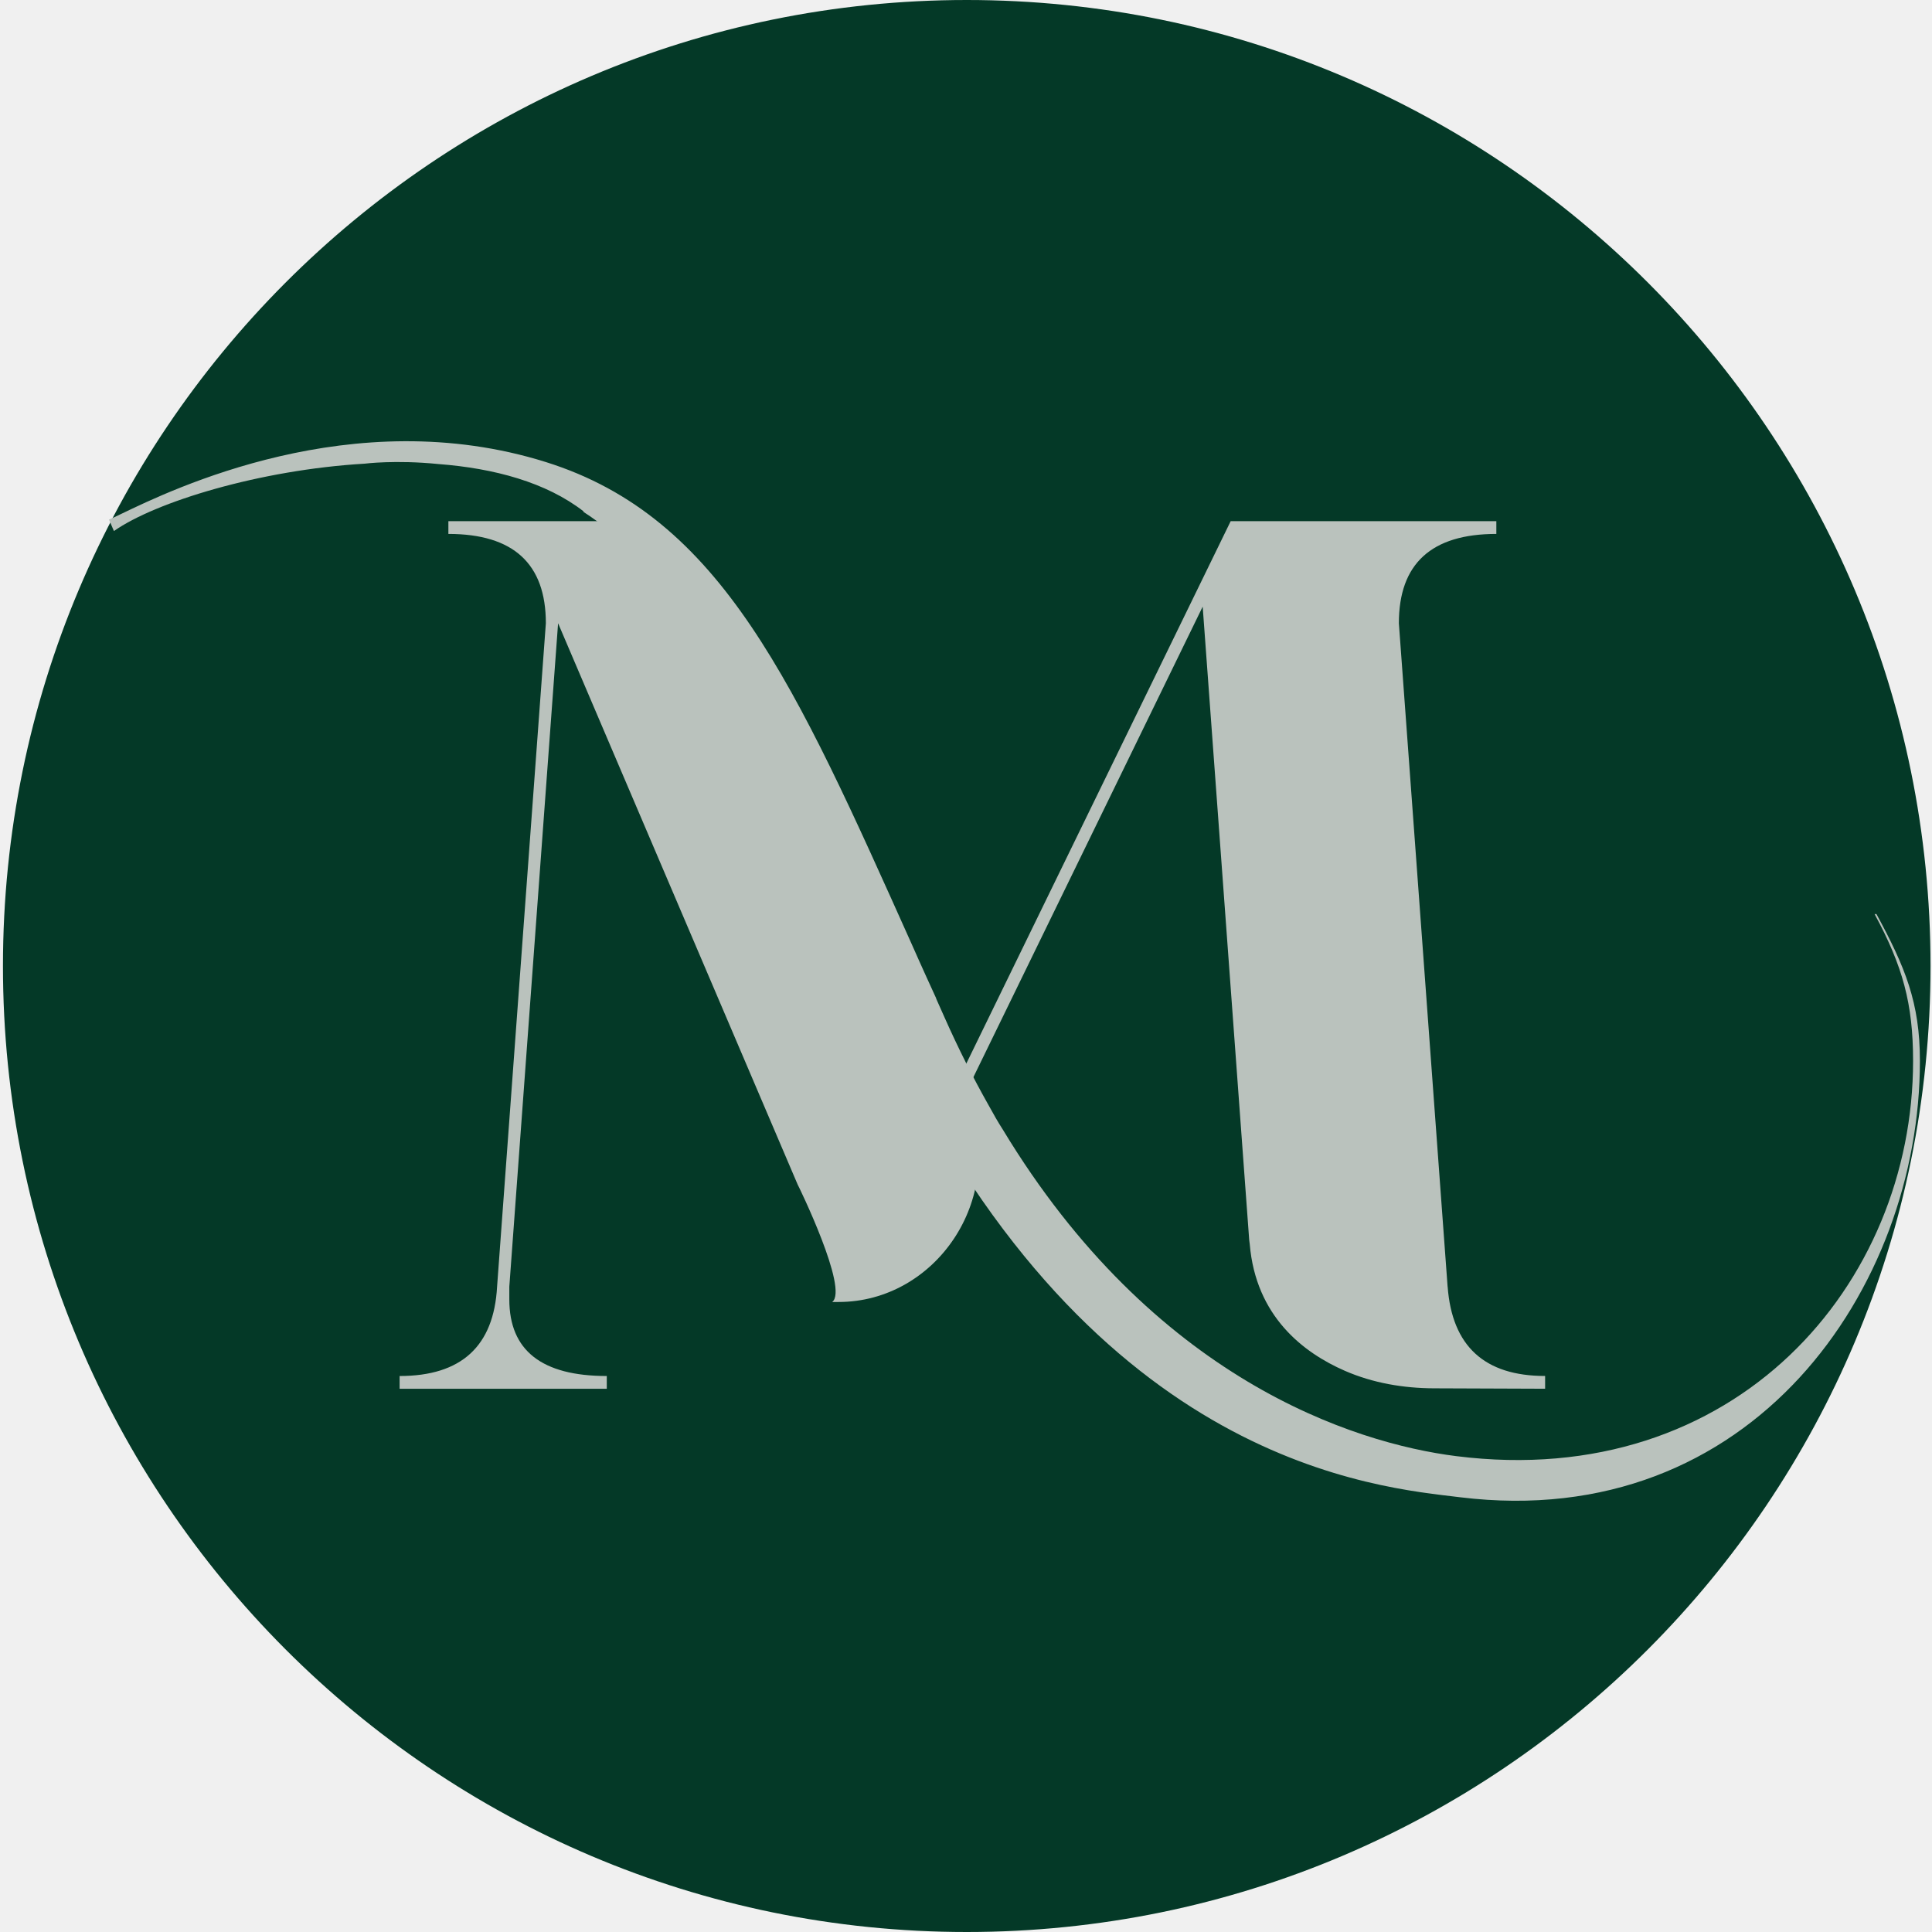
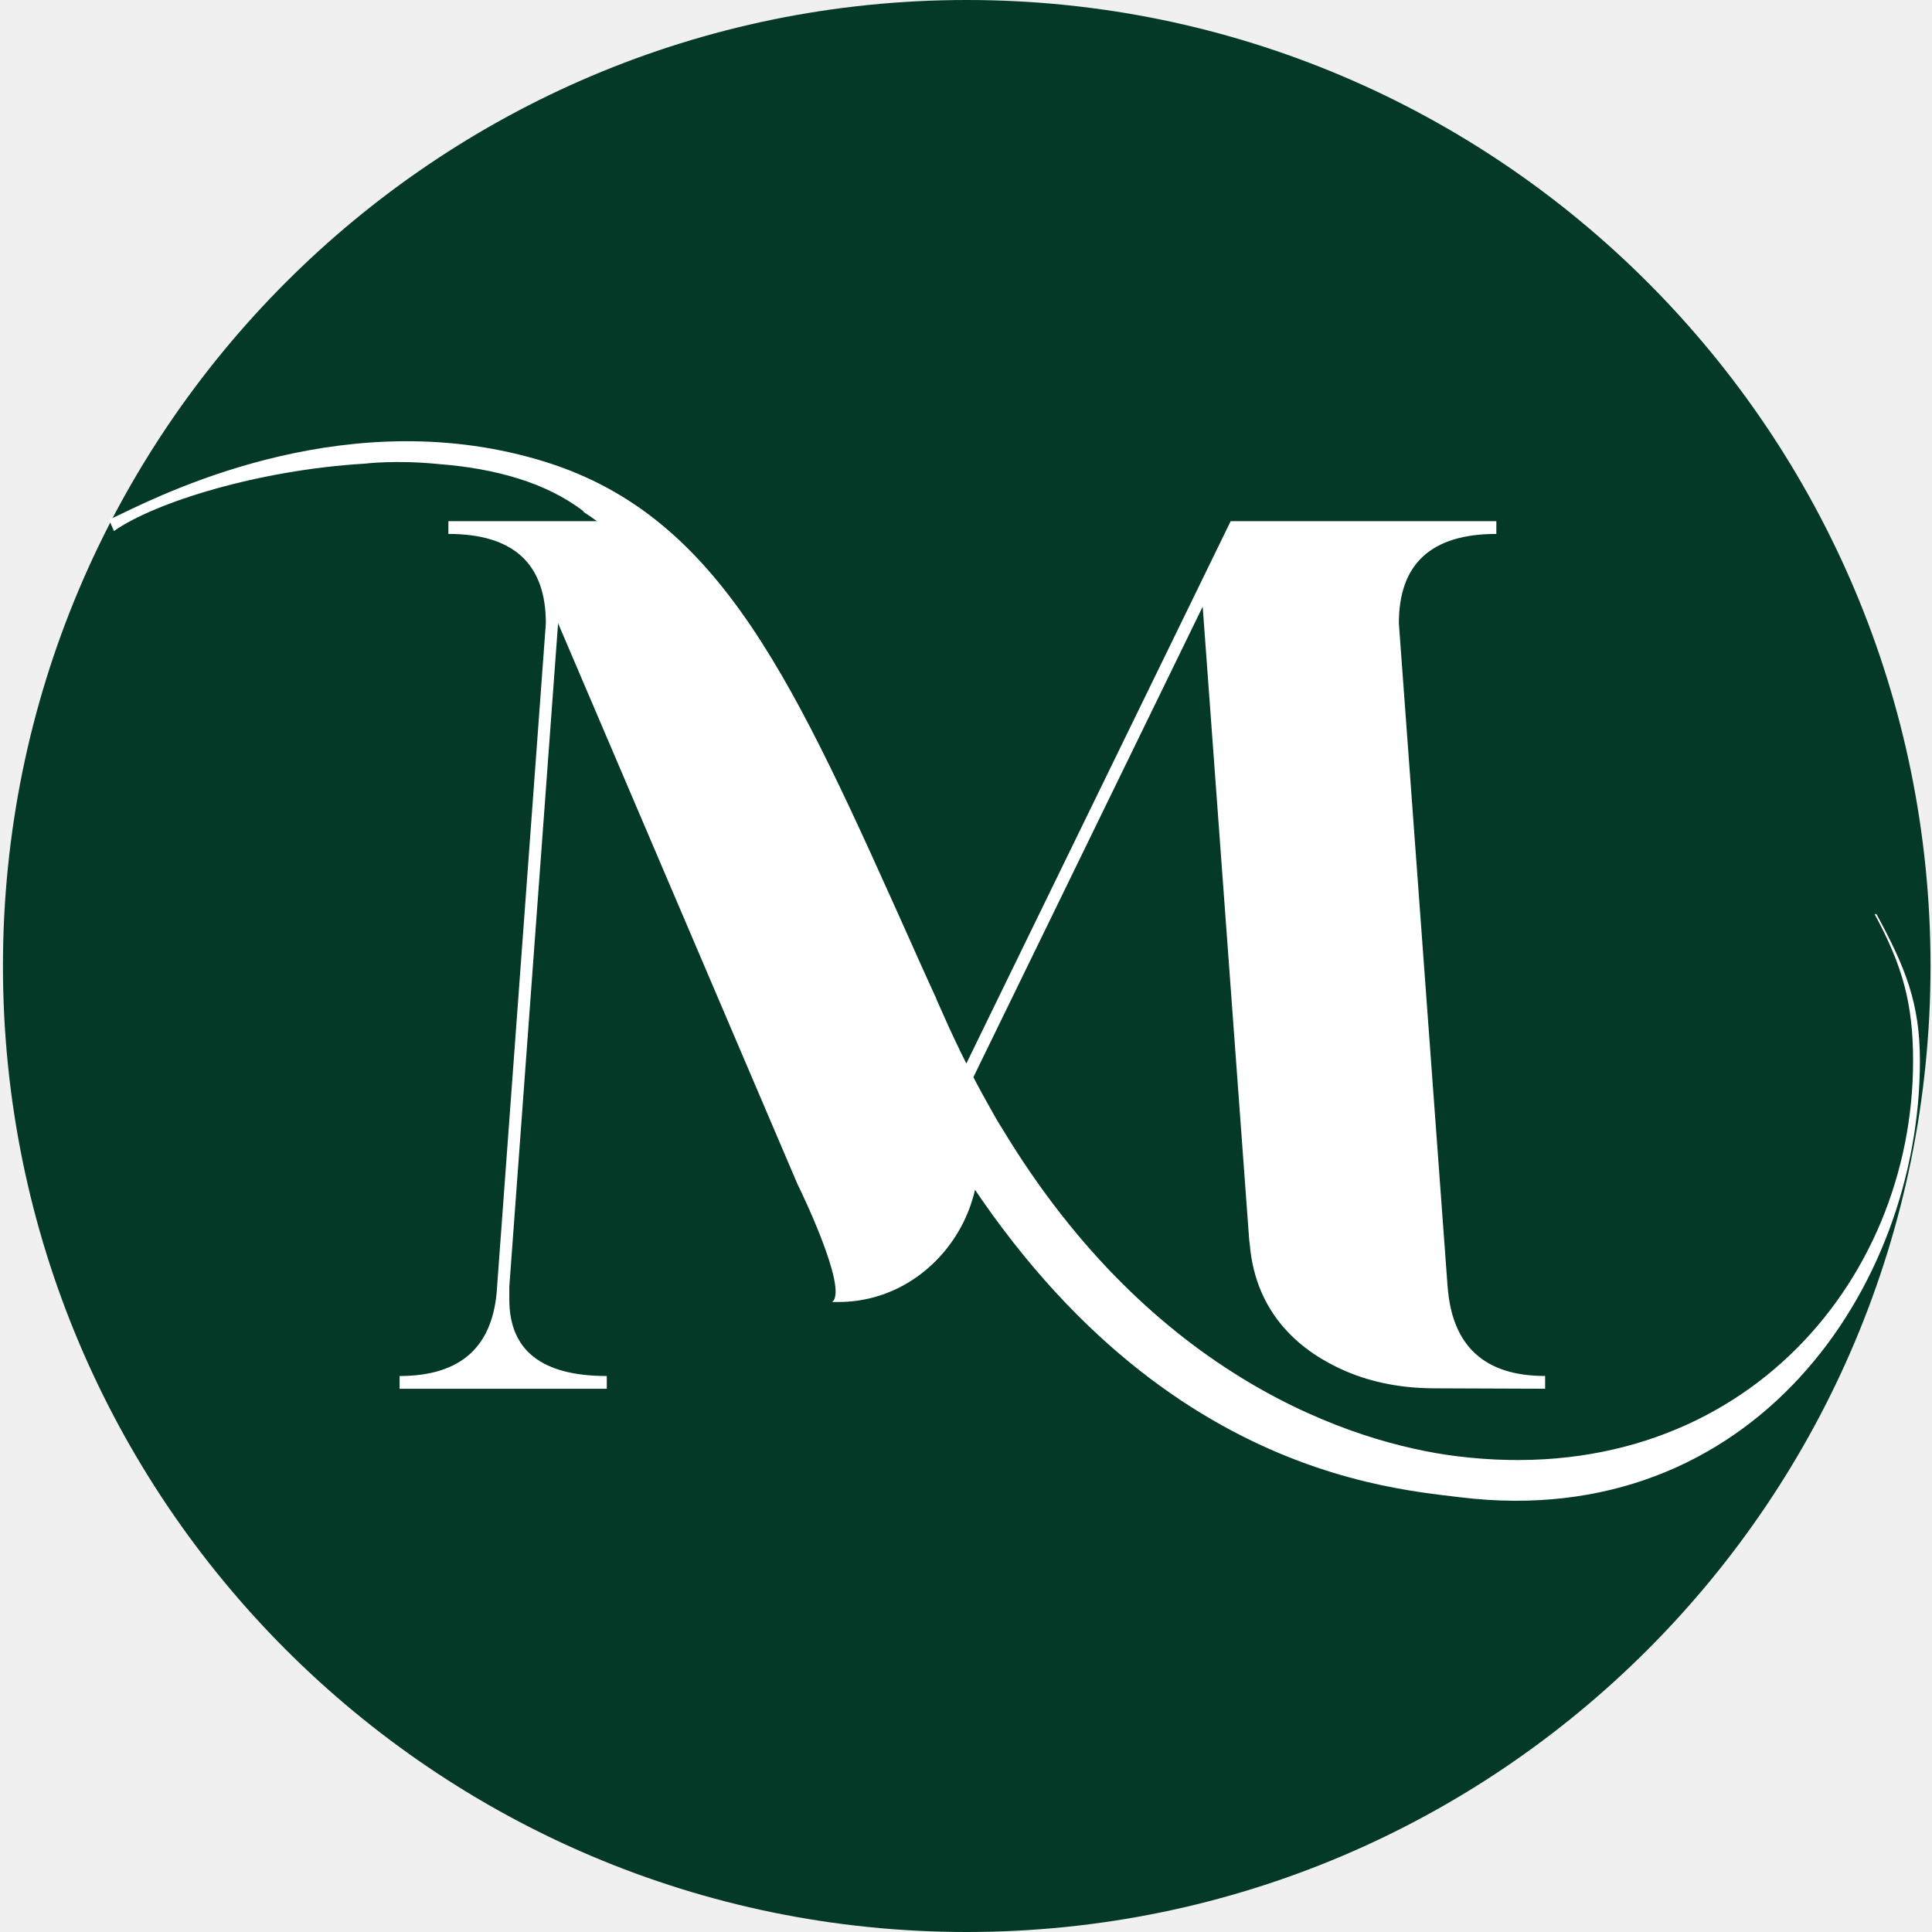
<svg xmlns="http://www.w3.org/2000/svg" width="577" height="577" viewBox="0 0 577 577" fill="none">
  <path d="M288.723 577C447.692 577 576.562 447.834 576.562 288.5C576.562 129.166 447.692 0 288.723 0C129.753 0 0.883 129.166 0.883 288.5C0.883 447.834 129.753 577 288.723 577Z" fill="#043927" />
-   <path d="M560.426 272.993H559.853C568.247 288.512 571.351 299.738 571.351 316.852C571.351 383.576 518.373 445.353 434.955 434.885C404.069 431.005 344.38 411.676 299.453 337.284C298.193 335.332 296.739 332.83 295.193 329.983C290.612 321.868 286.214 313.144 282.046 303.755C281.21 301.884 280.397 300.093 279.584 298.234L279.606 298.176C275.415 289.074 272.38 282.175 272.38 282.175C237.439 204.294 215.646 154.489 163.023 137.994C105.201 119.87 50.929 146.431 36.35 153.41C34.759 154.179 33.487 154.787 32.548 155.178L34.026 158.598C46.394 149.909 77.544 140.324 108.912 138.476C108.912 138.476 118.062 137.294 130.946 138.591C147.666 139.865 163.126 144.078 174.258 152.698V152.882C175.563 153.72 176.857 154.604 178.14 155.545C178.14 155.545 178.174 155.568 178.186 155.579C183.454 159.425 188.458 164.073 192.959 169.709C221.418 202.01 237.829 252.595 266.631 312.306C327.156 437.778 411.65 444.171 436.101 447.167C523.263 457.831 573.39 384.69 573.39 316.852C573.39 299.393 568.969 288.799 560.414 272.993H560.426Z" fill="#BAC2BD" />
-   <path d="M432.333 384.276L417.777 186.135C417.777 168.355 427.477 159.459 446.888 159.459V155.648H367.548L286.031 322.901L247.735 232.646L232.492 208.128L189.901 160.882L187.519 155.648H133.911V159.459C153.323 159.459 163.023 168.355 163.023 186.135L148.456 384.276C147.482 402.057 137.782 410.952 119.344 410.952V414.763H181.22V410.952C161.809 410.952 152.109 403.331 152.109 388.087V384.276L166.676 186.135L238.207 353.732C238.504 354.237 253.564 385.091 248.536 388.845H250.415C279.423 388.845 300.3 358.163 289.318 330.052C288.905 329.008 288.482 328.043 288.046 327.16L359.187 181.176L373.079 370.307C373.125 370.732 373.194 371.099 373.239 371.558C375.049 393.149 389.261 404.008 401.687 409.414C410.07 413.064 419.151 414.591 428.233 414.626L461.456 414.752V410.941C443.384 410.941 433.673 402.057 432.344 384.265L432.333 384.276Z" fill="#BAC2BD" />
+   <path d="M560.426 272.993H559.853C568.247 288.512 571.351 299.738 571.351 316.852C571.351 383.576 518.373 445.353 434.955 434.885C404.069 431.005 344.38 411.676 299.453 337.284C298.193 335.332 296.739 332.83 295.193 329.983C290.612 321.868 286.214 313.144 282.046 303.755C281.21 301.884 280.397 300.093 279.584 298.234L279.606 298.176C275.415 289.074 272.38 282.175 272.38 282.175C237.439 204.294 215.646 154.489 163.023 137.994C105.201 119.87 50.929 146.431 36.35 153.41C34.759 154.179 33.487 154.787 32.548 155.178L34.026 158.598C46.394 149.909 77.544 140.324 108.912 138.476C108.912 138.476 118.062 137.294 130.946 138.591C147.666 139.865 163.126 144.078 174.258 152.698V152.882C175.563 153.72 176.857 154.604 178.14 155.545C178.14 155.545 178.174 155.568 178.186 155.579C183.454 159.425 188.458 164.073 192.959 169.709C221.418 202.01 237.829 252.595 266.631 312.306C327.156 437.778 411.65 444.171 436.101 447.167C523.263 457.831 573.39 384.69 573.39 316.852C573.39 299.393 568.969 288.799 560.414 272.993H560.426Z" fill="white" />
+   <path d="M432.333 384.276L417.777 186.135C417.777 168.355 427.477 159.459 446.888 159.459V155.648H367.548L286.031 322.901L247.735 232.646L232.492 208.128L189.901 160.882L187.519 155.648H133.911V159.459C153.323 159.459 163.023 168.355 163.023 186.135L148.456 384.276C147.482 402.057 137.782 410.952 119.344 410.952V414.763H181.22V410.952C161.809 410.952 152.109 403.331 152.109 388.087V384.276L166.676 186.135L238.207 353.732C238.504 354.237 253.564 385.091 248.536 388.845H250.415C279.423 388.845 300.3 358.163 289.318 330.052C288.905 329.008 288.482 328.043 288.046 327.16L359.187 181.176L373.079 370.307C373.125 370.732 373.194 371.099 373.239 371.558C375.049 393.149 389.261 404.008 401.687 409.414C410.07 413.064 419.151 414.591 428.233 414.626L461.456 414.752V410.941C443.384 410.941 433.673 402.057 432.344 384.265L432.333 384.276Z" fill="white" />
</svg>
